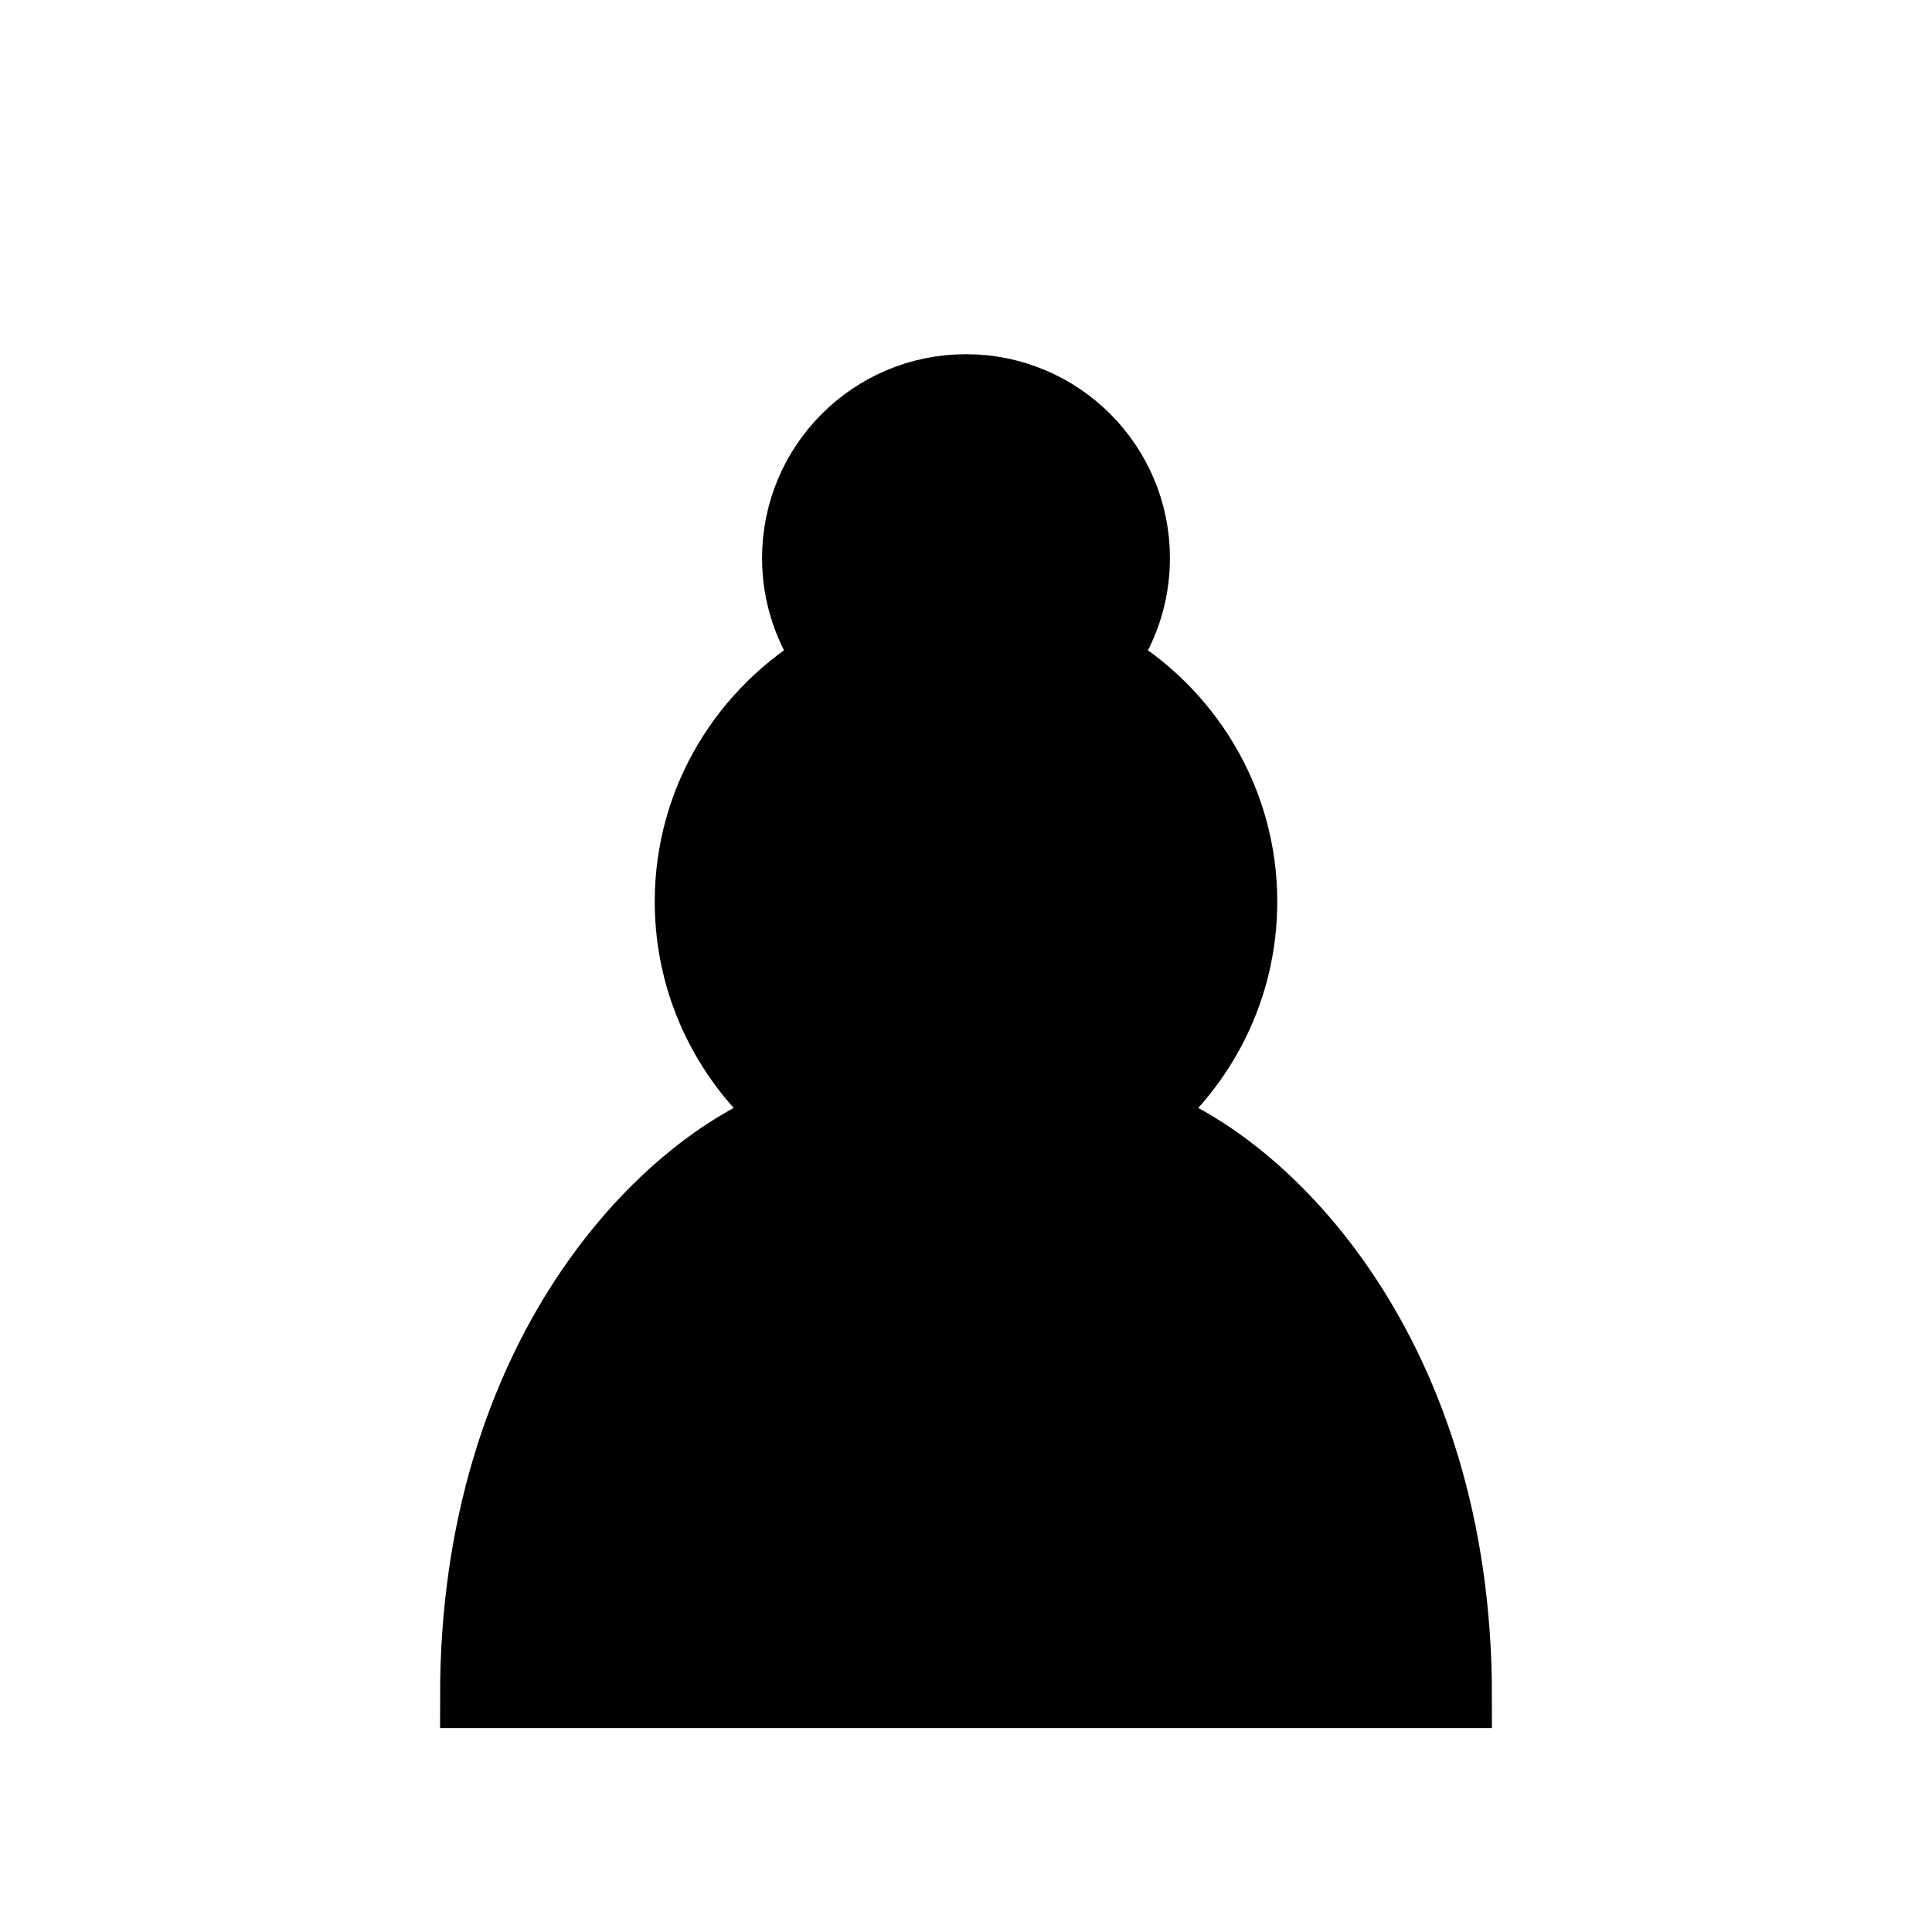
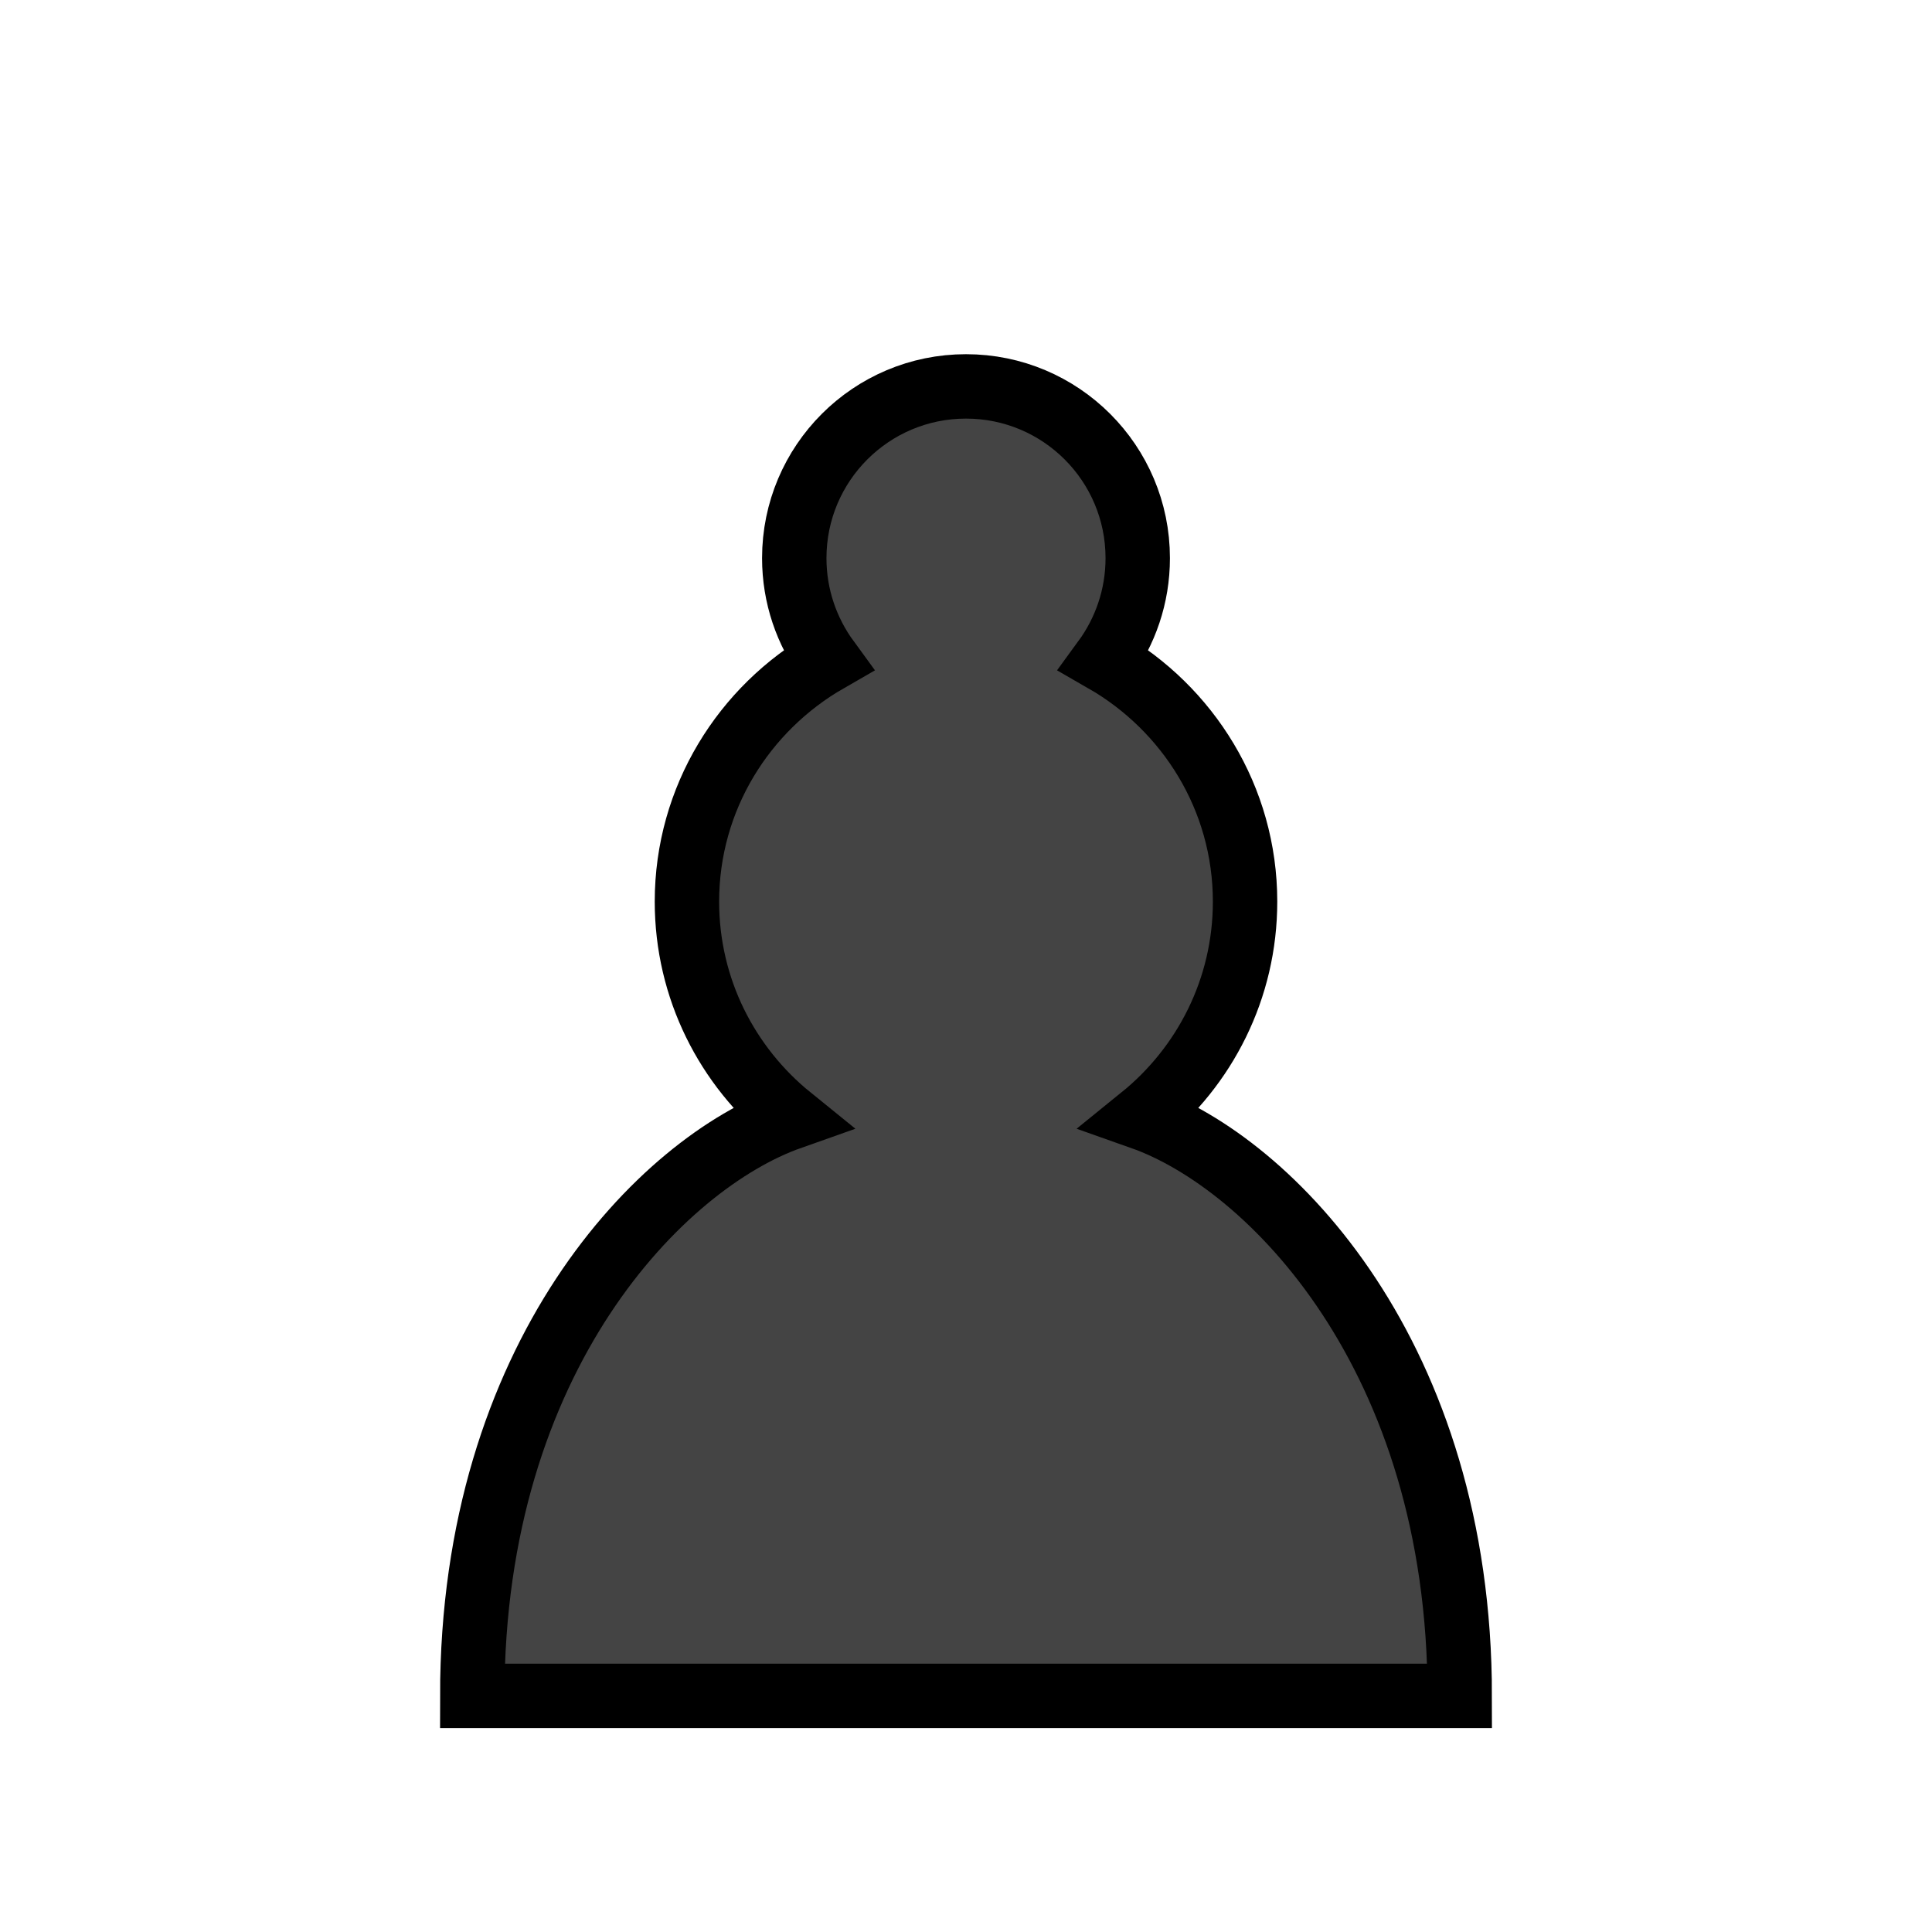
<svg xmlns="http://www.w3.org/2000/svg" version="1.1" width="45" height="45">
-   <path d="m 22.5,9 c -2.21,0 -4,1.79 -4,4 0,0.89 0.29,1.71 0.78,2.38 C 17.33,16.5 16,18.59 16,21 c 0,2.03 0.94,3.84 2.41,5.03 C 15.41,27.09 11,31.58 11,39.5 H 34 C 34,31.58 29.59,27.09 26.59,26.03 28.06,24.84 29,23.03 29,21 29,18.59 27.67,16.5 25.72,15.38 26.21,14.71 26.5,13.89 26.5,13 c 0,-2.21 -1.79,-4 -4,-4 z" style="opacity:1; fill:#000000; fill-opacity:1; fill-rule:nonzero; stroke:#000000; stroke-width:1.5; stroke-linecap:round; stroke-linejoin:miter; stroke-miterlimit:4; stroke-dasharray:none; stroke-opacity:1;" />
+   <path d="m 22.5,9 c -2.21,0 -4,1.79 -4,4 0,0.89 0.29,1.71 0.78,2.38 C 17.33,16.5 16,18.59 16,21 c 0,2.03 0.94,3.84 2.41,5.03 C 15.41,27.09 11,31.58 11,39.5 H 34 C 34,31.58 29.59,27.09 26.59,26.03 28.06,24.84 29,23.03 29,21 29,18.59 27.67,16.5 25.72,15.38 26.21,14.71 26.5,13.89 26.5,13 c 0,-2.21 -1.79,-4 -4,-4 z" style="opacity:1; fill:#444; fill-opacity:1; fill-rule:nonzero; stroke:#000000; stroke-width:1.5; stroke-linecap:round; stroke-linejoin:miter; stroke-miterlimit:4; stroke-dasharray:none; stroke-opacity:1;" />
</svg>
